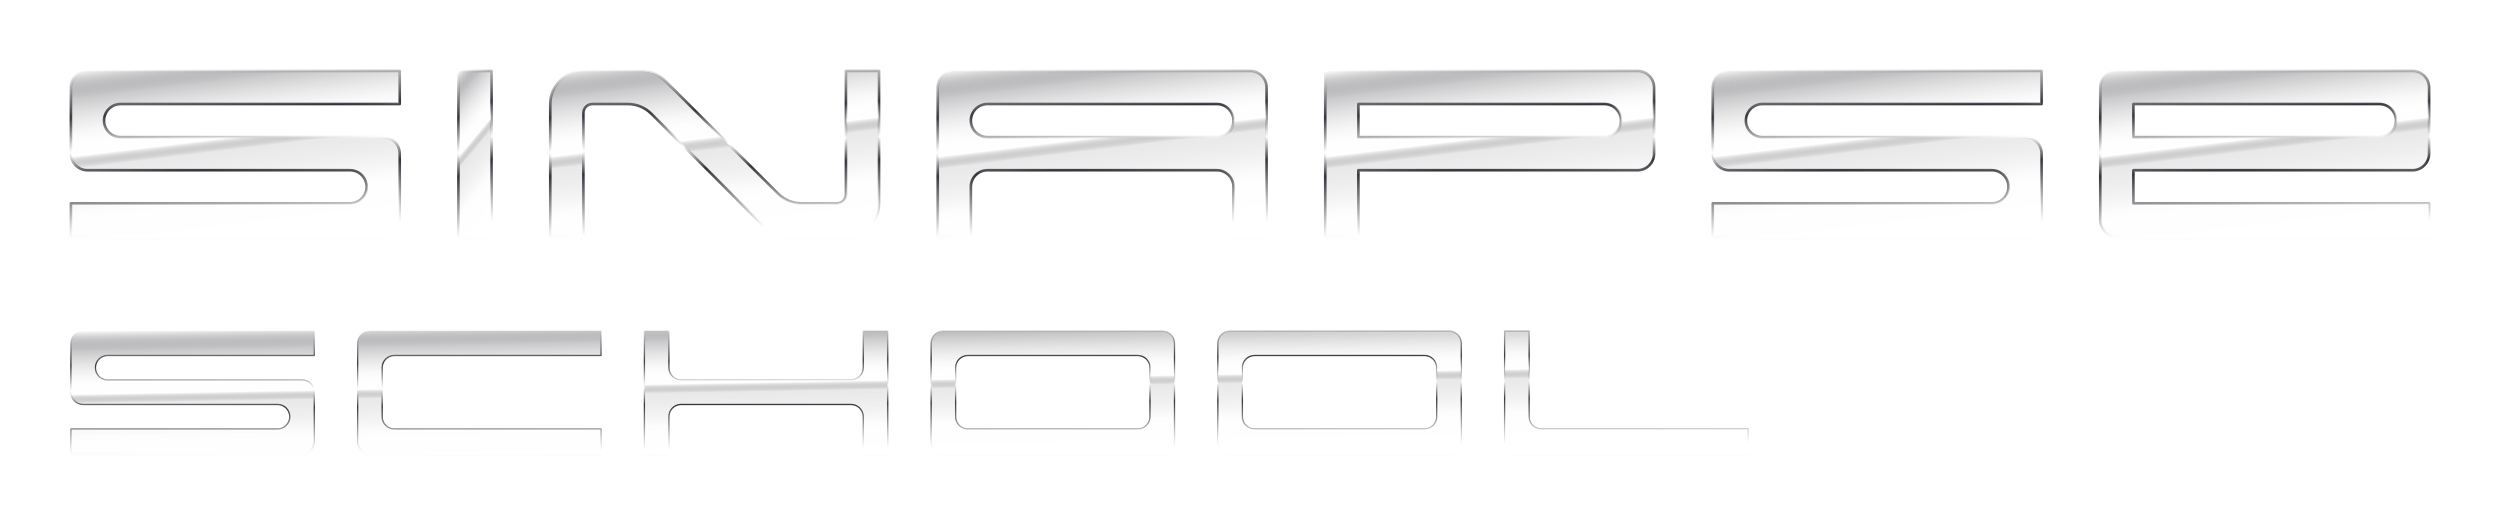
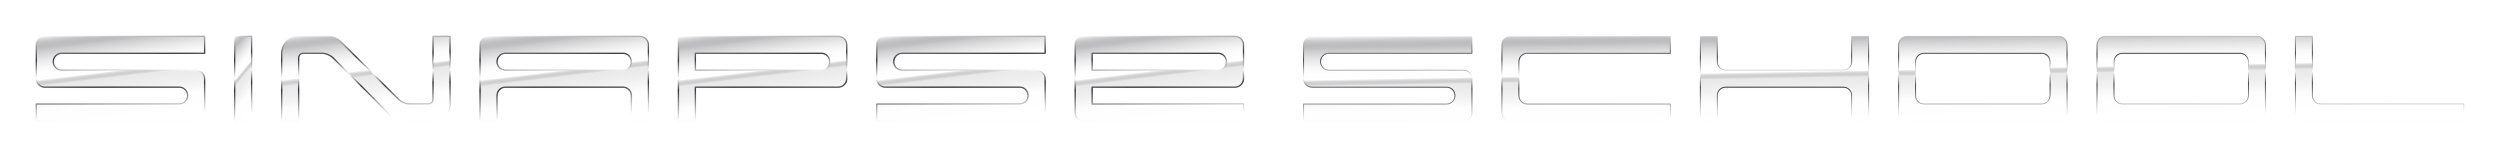
- <svg xmlns="http://www.w3.org/2000/svg" width="1057.463" height="221.800" viewBox="0 0 1057.463 221.800">
+ <svg xmlns="http://www.w3.org/2000/svg" width="2065.699" height="130.000" viewBox="0 0 2065.699 130.000">
  <defs>
    <linearGradient id="si-silver" x1="0" y1="0" x2=".18" y2="1">
      <stop stop-color="#fafafa" />
      <stop offset=".18" stop-color="#77777c" />
      <stop offset=".41" stop-color="#f8f8fa" />
      <stop offset=".49" stop-color="#68686e" />
      <stop offset=".7" stop-color="#dfdfe2" />
      <stop offset="1" stop-color="#b2b2b8" />
    </linearGradient>
    <linearGradient id="si-glass" x1="0" y1="0" x2=".24" y2="1">
      <stop stop-color="#ffffff" stop-opacity=".92" />
      <stop offset=".16" stop-color="#33333a" stop-opacity=".26" />
      <stop offset=".4" stop-color="#ffffff" stop-opacity=".12" />
      <stop offset=".49" stop-color="#ffffff" stop-opacity=".82" />
      <stop offset=".56" stop-color="#33333a" stop-opacity=".1" />
      <stop offset=".82" stop-color="#ffffff" stop-opacity=".15" />
      <stop offset="1" stop-color="#ffffff" stop-opacity=".8" />
    </linearGradient>
    <linearGradient id="si-frost" x2=".8" y2="1">
      <stop stop-color="#ffffff" stop-opacity=".85" />
      <stop offset="1" stop-color="#33333a" stop-opacity=".5" />
    </linearGradient>
    <linearGradient id="si-edge" x2=".1" y2="1">
      <stop stop-color="#ffffff" />
      <stop offset=".28" stop-color="#33333a" />
      <stop offset=".49" stop-color="#ffffff" />
      <stop offset=".63" stop-color="#33333a" />
      <stop offset="1" stop-color="#ffffff" />
    </linearGradient>
  </defs>
  <g transform="translate(0 1.2)" fill="#f5f5f5" opacity=".22">
    <g transform="translate(30 30)">
      <g transform="scale(1.492537) translate(-33.28 -33.28)">
        <path d="M117.08,42.66h9.38v-9.38H37.97c-2.59,0-4.69,2.1-4.69,4.69v18.76c0,2.59,2.1,4.69,4.69,4.69h4.69s69.73,0,69.73,0c2.59,0,4.69,2.1,4.69,4.69h0c0,2.59-2.1,4.69-4.69,4.69H42.66s-9.38,0-9.38,0v9.38h88.49c2.59,0,4.69-2.1,4.69-4.69v-18.76c0-2.59-2.1-4.69-4.69-4.69h-4.69s-69.73,0-69.73,0c-2.59,0-4.69-2.1-4.69-4.69h0c0-2.59,2.1-4.69,4.69-4.69h69.73Z" />
        <path d="M143.1 33.28h9.38v46.9h-9.38Z" />
        <path d="M252.92,33.28v34.98c0,1.4-1.14,2.54-2.54,2.54h-10.08c-2.49,0-4.87-.99-6.63-2.75l-6.63-6.63-6.64-6.63-12.13-12.13h0l-6.63-6.63c-1.76-1.76-4.14-2.75-6.63-2.75h-9.37s-7.13,0-7.13,0h0c-5.18,0-9.38,4.2-9.38,9.38h0s0,0,0,0v37.52h9.38v-34.98c0-1.4,1.14-2.54,2.54-2.54h10.09c2.49,0,4.87.99,6.63,2.75l16.01,16.01,6.63,6.64,2.74,2.74,6.63,6.63c1.76,1.76,4.14,2.75,6.63,2.75h9.39s7.12,0,7.12,0h0c5.18,0,9.38-4.2,9.38-9.38h0v-37.52h-9.38Z" />
        <path d="M278.94,37.97v42.21h9.38v-14.07c0-2.59,2.1-4.69,4.69-4.69h65.04c2.59,0,4.69,2.1,4.69,4.69v14.07h9.38v-42.21c0-2.59-2.1-4.69-4.69-4.69h-83.8c-2.59,0-4.69,2.1-4.69,4.69ZM358.05,52.04h-65.04c-2.59,0-4.69-2.1-4.69-4.69h0c0-2.59,2.1-4.69,4.69-4.69h65.04c2.59,0,4.69,2.1,4.69,4.69h0c0,2.59-2.1,4.69-4.69,4.69Z" />
        <path d="M388.76,33.28v46.9h9.38v-18.76h79.11c2.59,0,4.69-2.1,4.69-4.69v-18.76c0-2.59-2.1-4.69-4.69-4.69h-88.49ZM467.87,52.04h-69.73v-9.38h69.73c2.59,0,4.69,2.1,4.69,4.69h0c0,2.59-2.1,4.69-4.69,4.69Z" />
        <path d="M507.96,47.35h0c0,2.59,2.1,4.69,4.69,4.69h74.42c2.59,0,4.69,2.1,4.69,4.69v18.76c0,2.59-2.1,4.69-4.69,4.69h-88.49v-9.38h79.11c2.59,0,4.69-2.1,4.69-4.69h0c0-2.59-2.1-4.69-4.69-4.69h-74.42c-2.59,0-4.69-2.1-4.69-4.69v-18.76c0-2.59,2.1-4.69,4.69-4.69h88.49v9.38h-79.11c-2.59,0-4.69,2.1-4.69,4.69Z" />
        <path d="M692.2,33.28h-79.11c-2.59,0-4.69,2.1-4.69,4.69v37.52c0,2.59,2.1,4.69,4.69,4.69h88.49v-9.38h-83.8v-9.38h79.11c2.59,0,4.69-2.1,4.69-4.69v-18.76c0-2.59-2.1-4.69-4.69-4.69h-4.69ZM687.51,52.04h-69.73s0-9.38,0-9.38h69.73c2.59,0,4.69,2.1,4.69,4.69h0c0,2.59-2.1,4.69-4.69,4.69Z" />
      </g>
-       <path d="M125.1 14.0H139.1V0.0H7.0C3.1 0.0 0.0 3.1 0.0 7.0V35.0C0.0 38.9 3.1 42.0 7.0 42.0H118.1C121.9 42.0 125.1 45.1 125.1 49.0C125.1 52.9 121.9 56.0 118.1 56.0H0.0V70.0H132.1C135.9 70.0 139.1 66.9 139.1 63.0V35.0C139.1 31.1 135.9 28.0 132.1 28.0H21.0C17.1 28.0 14.0 24.9 14.0 21.0C14.0 17.1 17.1 14.0 21.0 14.0H125.1ZM303.0 0.0H170.9C167.0 0.0 163.9 3.1 163.9 7.0V63.0C163.9 66.9 167.0 70.0 170.9 70.0H303.0V56.0H184.9C181.0 56.0 177.9 52.9 177.9 49.0V21.0C177.9 17.1 181.0 14.0 184.9 14.0H303.0V0.0ZM327.8 0.0H341.8V21.0C341.8 24.9 344.9 28.0 348.8 28.0H445.9C449.7 28.0 452.9 24.9 452.9 21.0V0.0H466.9V70.0H452.9V49.0C452.9 45.1 449.7 42.0 445.9 42.0H348.8C344.9 42.0 341.8 45.1 341.8 49.0V70.0H327.8V0.0ZM491.7 7.0C491.7 3.1 494.8 0.0 498.7 0.0H623.8C627.6 0.0 630.8 3.1 630.8 7.0V63.0C630.8 66.9 627.6 70.0 623.8 70.0H498.7C494.8 70.0 491.7 66.9 491.7 63.0V7.0ZM505.7 21.0V49.0C505.7 52.9 508.8 56.0 512.7 56.0H609.8C613.6 56.0 616.8 52.9 616.8 49.0V21.0C616.8 17.1 613.6 14.0 609.8 14.0H512.7C508.8 14.0 505.7 17.1 505.7 21.0ZM655.6 7.0C655.6 3.1 658.7 0.0 662.6 0.0H787.7C791.5 0.0 794.7 3.1 794.7 7.0V63.0C794.7 66.9 791.5 70.0 787.7 70.0H662.6C658.7 70.0 655.6 66.9 655.6 63.0V7.0ZM669.6 21.0V49.0C669.6 52.9 672.7 56.0 676.6 56.0H773.7C777.5 56.0 780.7 52.9 780.7 49.0V21.0C780.7 17.1 777.5 14.0 773.7 14.0H676.6C672.7 14.0 669.6 17.1 669.6 21.0ZM819.5 0.0H833.5V49.0C833.5 52.9 836.6 56.0 840.5 56.0H958.6V70.0H826.5C822.6 70.0 819.5 66.9 819.5 63.0V0.0Z" transform="translate(0 110) scale(0.74)" />
+       <path d="M125.1 14.0H139.1V0.0H7.0C3.1 0.0 0.0 3.1 0.0 7.0V35.0C0.0 38.9 3.1 42.0 7.0 42.0H118.1C121.9 42.0 125.1 45.1 125.1 49.0C125.1 52.9 121.9 56.0 118.1 56.0H0.0V70.0H132.1C135.9 70.0 139.1 66.9 139.1 63.0V35.0C139.1 31.1 135.9 28.0 132.1 28.0H21.0C17.1 28.0 14.0 24.9 14.0 21.0C14.0 17.1 17.1 14.0 21.0 14.0H125.1ZM303.0 0.0H170.9C167.0 0.0 163.9 3.1 163.9 7.0V63.0C163.9 66.9 167.0 70.0 170.9 70.0H303.0V56.0H184.9C181.0 56.0 177.9 52.9 177.9 49.0V21.0C177.9 17.1 181.0 14.0 184.9 14.0H303.0V0.0ZM327.8 0.0H341.8V21.0C341.8 24.9 344.9 28.0 348.8 28.0H445.9C449.7 28.0 452.9 24.9 452.9 21.0V0.0H466.9V70.0H452.9V49.0C452.9 45.1 449.7 42.0 445.9 42.0H348.8C344.9 42.0 341.8 45.1 341.8 49.0V70.0H327.8V0.0ZM491.7 7.0C491.7 3.1 494.8 0.0 498.7 0.0H623.8C627.6 0.0 630.8 3.1 630.8 7.0V63.0C630.8 66.9 627.6 70.0 623.8 70.0H498.7C494.8 70.0 491.7 66.9 491.7 63.0V7.0ZM505.7 21.0V49.0C505.7 52.9 508.8 56.0 512.7 56.0H609.8C613.6 56.0 616.8 52.9 616.8 49.0V21.0C616.8 17.1 613.6 14.0 609.8 14.0H512.7C508.8 14.0 505.7 17.1 505.7 21.0ZM655.6 7.0C655.6 3.1 658.7 0.0 662.6 0.0H787.7C791.5 0.0 794.7 3.1 794.7 7.0V63.0C794.7 66.9 791.5 70.0 787.7 70.0H662.6C658.7 70.0 655.6 66.9 655.6 63.0V7.0ZM669.6 21.0V49.0C669.6 52.9 672.7 56.0 676.6 56.0H773.7C777.5 56.0 780.7 52.9 780.7 49.0V21.0C780.7 17.1 777.5 14.0 773.7 14.0H676.6C672.7 14.0 669.6 17.1 669.6 21.0ZM819.5 0.0H833.5V49.0C833.5 52.9 836.6 56.0 840.5 56.0H958.6V70.0H826.5C822.6 70.0 819.5 66.9 819.5 63.0V0.0Z" transform="translate(1047.134 0)" />
    </g>
  </g>
  <g fill="url(#si-glass)" stroke="url(#si-edge)" stroke-width=".75" stroke-linejoin="round" paint-order="stroke fill">
    <g transform="translate(30 30)">
      <g transform="scale(1.492537) translate(-33.28 -33.28)">
        <path d="M117.08,42.66h9.38v-9.38H37.97c-2.59,0-4.69,2.1-4.69,4.69v18.76c0,2.59,2.1,4.69,4.69,4.69h4.69s69.73,0,69.73,0c2.59,0,4.69,2.1,4.69,4.69h0c0,2.59-2.1,4.69-4.69,4.69H42.66s-9.38,0-9.38,0v9.38h88.49c2.59,0,4.69-2.1,4.69-4.69v-18.76c0-2.59-2.1-4.69-4.69-4.69h-4.69s-69.73,0-69.73,0c-2.59,0-4.69-2.1-4.69-4.69h0c0-2.59,2.1-4.69,4.69-4.69h69.73Z" />
        <path d="M143.1 33.28h9.38v46.9h-9.38Z" />
        <path d="M252.92,33.28v34.98c0,1.4-1.14,2.54-2.54,2.54h-10.08c-2.49,0-4.87-.99-6.63-2.75l-6.63-6.63-6.64-6.63-12.13-12.13h0l-6.63-6.63c-1.76-1.76-4.14-2.75-6.63-2.75h-9.37s-7.13,0-7.13,0h0c-5.18,0-9.38,4.2-9.38,9.38h0s0,0,0,0v37.52h9.38v-34.98c0-1.4,1.14-2.54,2.54-2.54h10.09c2.49,0,4.87.99,6.63,2.75l16.01,16.01,6.63,6.64,2.74,2.74,6.63,6.63c1.76,1.76,4.14,2.75,6.63,2.75h9.39s7.12,0,7.12,0h0c5.18,0,9.38-4.2,9.38-9.38h0v-37.52h-9.38Z" />
        <path d="M278.94,37.97v42.21h9.38v-14.07c0-2.59,2.1-4.69,4.69-4.69h65.04c2.59,0,4.69,2.1,4.69,4.69v14.07h9.38v-42.21c0-2.59-2.1-4.69-4.69-4.69h-83.8c-2.59,0-4.69,2.1-4.69,4.69ZM358.05,52.04h-65.04c-2.59,0-4.69-2.1-4.69-4.69h0c0-2.59,2.1-4.69,4.69-4.69h65.04c2.59,0,4.69,2.1,4.69,4.69h0c0,2.59-2.1,4.69-4.69,4.69Z" />
        <path d="M388.76,33.28v46.9h9.38v-18.76h79.11c2.59,0,4.69-2.1,4.69-4.69v-18.76c0-2.59-2.1-4.69-4.69-4.69h-88.49ZM467.87,52.04h-69.73v-9.38h69.73c2.59,0,4.69,2.1,4.69,4.69h0c0,2.59-2.1,4.69-4.69,4.69Z" />
        <path d="M507.96,47.35h0c0,2.59,2.1,4.69,4.69,4.69h74.42c2.59,0,4.69,2.1,4.69,4.69v18.76c0,2.59-2.1,4.69-4.69,4.69h-88.49v-9.38h79.11c2.59,0,4.69-2.1,4.69-4.69h0c0-2.59-2.1-4.69-4.69-4.69h-74.42c-2.59,0-4.69-2.1-4.69-4.69v-18.76c0-2.59,2.1-4.69,4.69-4.69h88.49v9.38h-79.11c-2.59,0-4.69,2.1-4.69,4.69Z" />
        <path d="M692.2,33.28h-79.11c-2.59,0-4.69,2.1-4.69,4.69v37.52c0,2.59,2.1,4.69,4.69,4.69h88.49v-9.38h-83.8v-9.38h79.11c2.59,0,4.69-2.1,4.69-4.69v-18.76c0-2.59-2.1-4.69-4.69-4.69h-4.69ZM687.51,52.04h-69.73s0-9.38,0-9.38h69.73c2.59,0,4.69,2.1,4.69,4.69h0c0,2.59-2.1,4.69-4.69,4.69Z" />
      </g>
-       <path d="M125.1 14.0H139.1V0.0H7.0C3.1 0.0 0.0 3.1 0.0 7.0V35.0C0.0 38.9 3.1 42.0 7.0 42.0H118.1C121.9 42.0 125.1 45.1 125.1 49.0C125.1 52.9 121.9 56.0 118.1 56.0H0.0V70.0H132.1C135.9 70.0 139.1 66.9 139.1 63.0V35.0C139.1 31.1 135.9 28.0 132.1 28.0H21.0C17.1 28.0 14.0 24.9 14.0 21.0C14.0 17.1 17.1 14.0 21.0 14.0H125.1ZM303.0 0.0H170.9C167.0 0.0 163.9 3.1 163.9 7.0V63.0C163.9 66.9 167.0 70.0 170.9 70.0H303.0V56.0H184.9C181.0 56.0 177.9 52.9 177.9 49.0V21.0C177.9 17.1 181.0 14.0 184.9 14.0H303.0V0.0ZM327.8 0.0H341.8V21.0C341.8 24.9 344.9 28.0 348.8 28.0H445.9C449.7 28.0 452.9 24.9 452.9 21.0V0.0H466.9V70.0H452.9V49.0C452.9 45.1 449.7 42.0 445.9 42.0H348.8C344.9 42.0 341.8 45.1 341.8 49.0V70.0H327.8V0.0ZM491.7 7.0C491.7 3.1 494.8 0.0 498.7 0.0H623.8C627.6 0.0 630.8 3.1 630.8 7.0V63.0C630.8 66.9 627.6 70.0 623.8 70.0H498.7C494.8 70.0 491.7 66.9 491.7 63.0V7.0ZM505.7 21.0V49.0C505.7 52.9 508.8 56.0 512.7 56.0H609.8C613.6 56.0 616.8 52.9 616.8 49.0V21.0C616.8 17.1 613.6 14.0 609.8 14.0H512.7C508.8 14.0 505.7 17.1 505.7 21.0ZM655.6 7.0C655.6 3.1 658.7 0.0 662.6 0.0H787.7C791.5 0.0 794.7 3.1 794.7 7.0V63.0C794.7 66.9 791.5 70.0 787.7 70.0H662.6C658.7 70.0 655.6 66.9 655.6 63.0V7.0ZM669.6 21.0V49.0C669.6 52.9 672.7 56.0 676.6 56.0H773.7C777.5 56.0 780.7 52.9 780.7 49.0V21.0C780.7 17.1 777.5 14.0 773.7 14.0H676.6C672.7 14.0 669.6 17.1 669.6 21.0ZM819.5 0.0H833.5V49.0C833.5 52.9 836.6 56.0 840.5 56.0H958.6V70.0H826.5C822.6 70.0 819.5 66.9 819.5 63.0V0.0Z" transform="translate(0 110) scale(0.74)" />
+       <path d="M125.1 14.0H139.1V0.0H7.0C3.1 0.0 0.0 3.1 0.0 7.0V35.0C0.0 38.9 3.1 42.0 7.0 42.0H118.1C121.9 42.0 125.1 45.1 125.1 49.0C125.1 52.9 121.9 56.0 118.1 56.0H0.0V70.0H132.1C135.9 70.0 139.1 66.9 139.1 63.0V35.0C139.1 31.1 135.9 28.0 132.1 28.0H21.0C17.1 28.0 14.0 24.9 14.0 21.0C14.0 17.1 17.1 14.0 21.0 14.0H125.1ZM303.0 0.0H170.9C167.0 0.0 163.9 3.1 163.9 7.0V63.0C163.9 66.9 167.0 70.0 170.9 70.0H303.0V56.0H184.9C181.0 56.0 177.9 52.9 177.9 49.0V21.0C177.9 17.1 181.0 14.0 184.9 14.0H303.0V0.0ZM327.8 0.0H341.8V21.0C341.8 24.9 344.9 28.0 348.8 28.0H445.9C449.7 28.0 452.9 24.9 452.9 21.0V0.0H466.9V70.0H452.9V49.0C452.9 45.1 449.7 42.0 445.9 42.0H348.8C344.9 42.0 341.8 45.1 341.8 49.0V70.0H327.8V0.0ZM491.7 7.0C491.7 3.1 494.8 0.0 498.7 0.0H623.8C627.6 0.0 630.8 3.1 630.8 7.0V63.0C630.8 66.9 627.6 70.0 623.8 70.0H498.7C494.8 70.0 491.7 66.9 491.7 63.0V7.0ZM505.7 21.0V49.0C505.7 52.9 508.8 56.0 512.7 56.0H609.8C613.6 56.0 616.8 52.9 616.8 49.0V21.0C616.8 17.1 613.6 14.0 609.8 14.0H512.7C508.8 14.0 505.7 17.1 505.7 21.0ZM655.6 7.0C655.6 3.1 658.7 0.0 662.6 0.0H787.7C791.5 0.0 794.7 3.1 794.7 7.0V63.0C794.7 66.9 791.5 70.0 787.7 70.0H662.6C658.7 70.0 655.6 66.9 655.6 63.0V7.0ZM669.6 21.0V49.0C669.6 52.9 672.7 56.0 676.6 56.0H773.7C777.5 56.0 780.7 52.9 780.7 49.0V21.0C780.7 17.1 777.5 14.0 773.7 14.0H676.6C672.7 14.0 669.6 17.1 669.6 21.0ZM819.5 0.0H833.5V49.0C833.5 52.9 836.6 56.0 840.5 56.0H958.6V70.0H826.5C822.6 70.0 819.5 66.9 819.5 63.0V0.0Z" transform="translate(1047.134 0)" />
    </g>
  </g>
  <g fill="none" stroke="url(#si-edge)" stroke-width=".22" opacity=".9">
    <g transform="translate(30 30)">
      <g transform="scale(1.492537) translate(-33.28 -33.28)">
        <path d="M117.08,42.66h9.38v-9.38H37.97c-2.59,0-4.69,2.1-4.69,4.69v18.76c0,2.59,2.1,4.69,4.69,4.69h4.69s69.73,0,69.73,0c2.59,0,4.69,2.1,4.69,4.69h0c0,2.59-2.1,4.69-4.69,4.69H42.66s-9.38,0-9.38,0v9.38h88.49c2.59,0,4.69-2.1,4.69-4.69v-18.76c0-2.59-2.1-4.69-4.69-4.69h-4.69s-69.73,0-69.73,0c-2.59,0-4.69-2.1-4.69-4.69h0c0-2.59,2.1-4.69,4.69-4.69h69.73Z" />
        <path d="M143.1 33.28h9.38v46.9h-9.38Z" />
        <path d="M252.92,33.28v34.98c0,1.4-1.14,2.54-2.54,2.54h-10.08c-2.49,0-4.87-.99-6.63-2.75l-6.63-6.63-6.64-6.63-12.13-12.13h0l-6.63-6.63c-1.76-1.76-4.14-2.75-6.63-2.75h-9.37s-7.13,0-7.13,0h0c-5.18,0-9.38,4.2-9.38,9.38h0s0,0,0,0v37.52h9.38v-34.98c0-1.4,1.14-2.54,2.54-2.54h10.09c2.49,0,4.87.99,6.63,2.75l16.01,16.01,6.63,6.64,2.74,2.74,6.63,6.63c1.76,1.76,4.14,2.75,6.63,2.75h9.39s7.12,0,7.12,0h0c5.18,0,9.38-4.2,9.38-9.38h0v-37.52h-9.38Z" />
        <path d="M278.94,37.97v42.21h9.38v-14.07c0-2.59,2.1-4.69,4.69-4.69h65.04c2.59,0,4.69,2.1,4.69,4.69v14.07h9.38v-42.21c0-2.59-2.1-4.69-4.69-4.69h-83.8c-2.59,0-4.69,2.1-4.69,4.69ZM358.05,52.04h-65.04c-2.59,0-4.69-2.1-4.69-4.69h0c0-2.59,2.1-4.69,4.69-4.69h65.04c2.59,0,4.69,2.1,4.69,4.69h0c0,2.59-2.1,4.69-4.69,4.69Z" />
        <path d="M388.76,33.28v46.9h9.38v-18.76h79.11c2.59,0,4.69-2.1,4.69-4.69v-18.76c0-2.59-2.1-4.69-4.69-4.69h-88.49ZM467.87,52.04h-69.73v-9.38h69.73c2.59,0,4.69,2.1,4.69,4.69h0c0,2.59-2.1,4.69-4.69,4.69Z" />
        <path d="M507.96,47.35h0c0,2.59,2.1,4.69,4.69,4.69h74.42c2.59,0,4.69,2.1,4.69,4.69v18.76c0,2.59-2.1,4.69-4.69,4.69h-88.49v-9.38h79.11c2.59,0,4.69-2.1,4.69-4.69h0c0-2.59-2.1-4.69-4.69-4.69h-74.42c-2.59,0-4.69-2.1-4.69-4.69v-18.76c0-2.59,2.1-4.69,4.69-4.69h88.49v9.38h-79.11c-2.59,0-4.69,2.1-4.69,4.69Z" />
        <path d="M692.2,33.28h-79.11c-2.59,0-4.69,2.1-4.69,4.69v37.52c0,2.59,2.1,4.69,4.69,4.69h88.49v-9.38h-83.8v-9.38h79.11c2.59,0,4.69-2.1,4.69-4.69v-18.76c0-2.59-2.1-4.69-4.69-4.69h-4.69ZM687.51,52.04h-69.73s0-9.38,0-9.38h69.73c2.59,0,4.69,2.1,4.69,4.69h0c0,2.59-2.1,4.69-4.69,4.69Z" />
      </g>
-       <path d="M125.1 14.0H139.1V0.0H7.0C3.1 0.0 0.0 3.1 0.0 7.0V35.0C0.0 38.9 3.1 42.0 7.0 42.0H118.1C121.9 42.0 125.1 45.1 125.1 49.0C125.1 52.9 121.9 56.0 118.1 56.0H0.0V70.0H132.1C135.9 70.0 139.1 66.9 139.1 63.0V35.0C139.1 31.1 135.9 28.0 132.1 28.0H21.0C17.1 28.0 14.0 24.9 14.0 21.0C14.0 17.1 17.1 14.0 21.0 14.0H125.1ZM303.0 0.0H170.9C167.0 0.0 163.9 3.1 163.9 7.0V63.0C163.9 66.9 167.0 70.0 170.9 70.0H303.0V56.0H184.9C181.0 56.0 177.9 52.9 177.9 49.0V21.0C177.9 17.1 181.0 14.0 184.9 14.0H303.0V0.0ZM327.8 0.0H341.8V21.0C341.8 24.9 344.9 28.0 348.8 28.0H445.9C449.7 28.0 452.9 24.9 452.9 21.0V0.0H466.9V70.0H452.9V49.0C452.9 45.1 449.7 42.0 445.9 42.0H348.8C344.9 42.0 341.8 45.1 341.8 49.0V70.0H327.8V0.0ZM491.7 7.0C491.7 3.1 494.8 0.0 498.7 0.0H623.8C627.6 0.0 630.8 3.1 630.8 7.0V63.0C630.8 66.9 627.6 70.0 623.8 70.0H498.7C494.8 70.0 491.7 66.9 491.7 63.0V7.0ZM505.7 21.0V49.0C505.7 52.9 508.8 56.0 512.7 56.0H609.8C613.6 56.0 616.8 52.9 616.8 49.0V21.0C616.8 17.1 613.6 14.0 609.8 14.0H512.7C508.8 14.0 505.7 17.1 505.7 21.0ZM655.6 7.0C655.6 3.1 658.7 0.0 662.6 0.0H787.7C791.5 0.0 794.7 3.1 794.7 7.0V63.0C794.7 66.9 791.5 70.0 787.7 70.0H662.6C658.7 70.0 655.6 66.9 655.6 63.0V7.0ZM669.6 21.0V49.0C669.6 52.9 672.7 56.0 676.6 56.0H773.7C777.5 56.0 780.7 52.9 780.7 49.0V21.0C780.7 17.1 777.5 14.0 773.7 14.0H676.6C672.7 14.0 669.6 17.1 669.6 21.0ZM819.5 0.0H833.5V49.0C833.5 52.9 836.6 56.0 840.5 56.0H958.6V70.0H826.5C822.6 70.0 819.5 66.9 819.5 63.0V0.0Z" transform="translate(0 110) scale(0.74)" />
+       <path d="M125.1 14.0H139.1V0.0H7.0C3.1 0.0 0.0 3.1 0.0 7.0V35.0C0.0 38.9 3.1 42.0 7.0 42.0H118.1C121.9 42.0 125.1 45.1 125.1 49.0C125.1 52.9 121.9 56.0 118.1 56.0H0.0V70.0H132.1C135.9 70.0 139.1 66.9 139.1 63.0V35.0C139.1 31.1 135.9 28.0 132.1 28.0H21.0C17.1 28.0 14.0 24.9 14.0 21.0C14.0 17.1 17.1 14.0 21.0 14.0H125.1ZM303.0 0.0H170.9C167.0 0.0 163.9 3.1 163.9 7.0V63.0C163.9 66.9 167.0 70.0 170.9 70.0H303.0V56.0H184.9C181.0 56.0 177.9 52.9 177.9 49.0V21.0C177.9 17.1 181.0 14.0 184.9 14.0H303.0V0.0ZM327.8 0.0H341.8V21.0C341.8 24.9 344.9 28.0 348.8 28.0H445.9C449.7 28.0 452.9 24.9 452.9 21.0V0.0H466.9V70.0H452.9V49.0C452.9 45.1 449.7 42.0 445.9 42.0H348.8C344.9 42.0 341.8 45.1 341.8 49.0V70.0H327.8V0.0ZM491.7 7.0C491.7 3.1 494.8 0.0 498.7 0.0H623.8C627.6 0.0 630.8 3.1 630.8 7.0V63.0C630.8 66.9 627.6 70.0 623.8 70.0H498.7C494.8 70.0 491.7 66.9 491.7 63.0V7.0ZM505.7 21.0V49.0C505.7 52.9 508.8 56.0 512.7 56.0H609.8C613.6 56.0 616.8 52.9 616.8 49.0V21.0C616.8 17.1 613.6 14.0 609.8 14.0H512.7C508.8 14.0 505.7 17.1 505.7 21.0ZM655.6 7.0C655.6 3.1 658.7 0.0 662.6 0.0H787.7C791.5 0.0 794.7 3.1 794.7 7.0V63.0C794.7 66.9 791.5 70.0 787.7 70.0H662.6C658.7 70.0 655.6 66.9 655.6 63.0V7.0ZM669.6 21.0V49.0C669.6 52.9 672.7 56.0 676.6 56.0H773.7C777.5 56.0 780.7 52.9 780.7 49.0V21.0C780.7 17.1 777.5 14.0 773.7 14.0H676.6C672.7 14.0 669.6 17.1 669.6 21.0ZM819.5 0.0H833.5V49.0C833.5 52.9 836.6 56.0 840.5 56.0H958.6V70.0H826.5C822.6 70.0 819.5 66.9 819.5 63.0V0.0Z" transform="translate(1047.134 0)" />
    </g>
  </g>
</svg>
